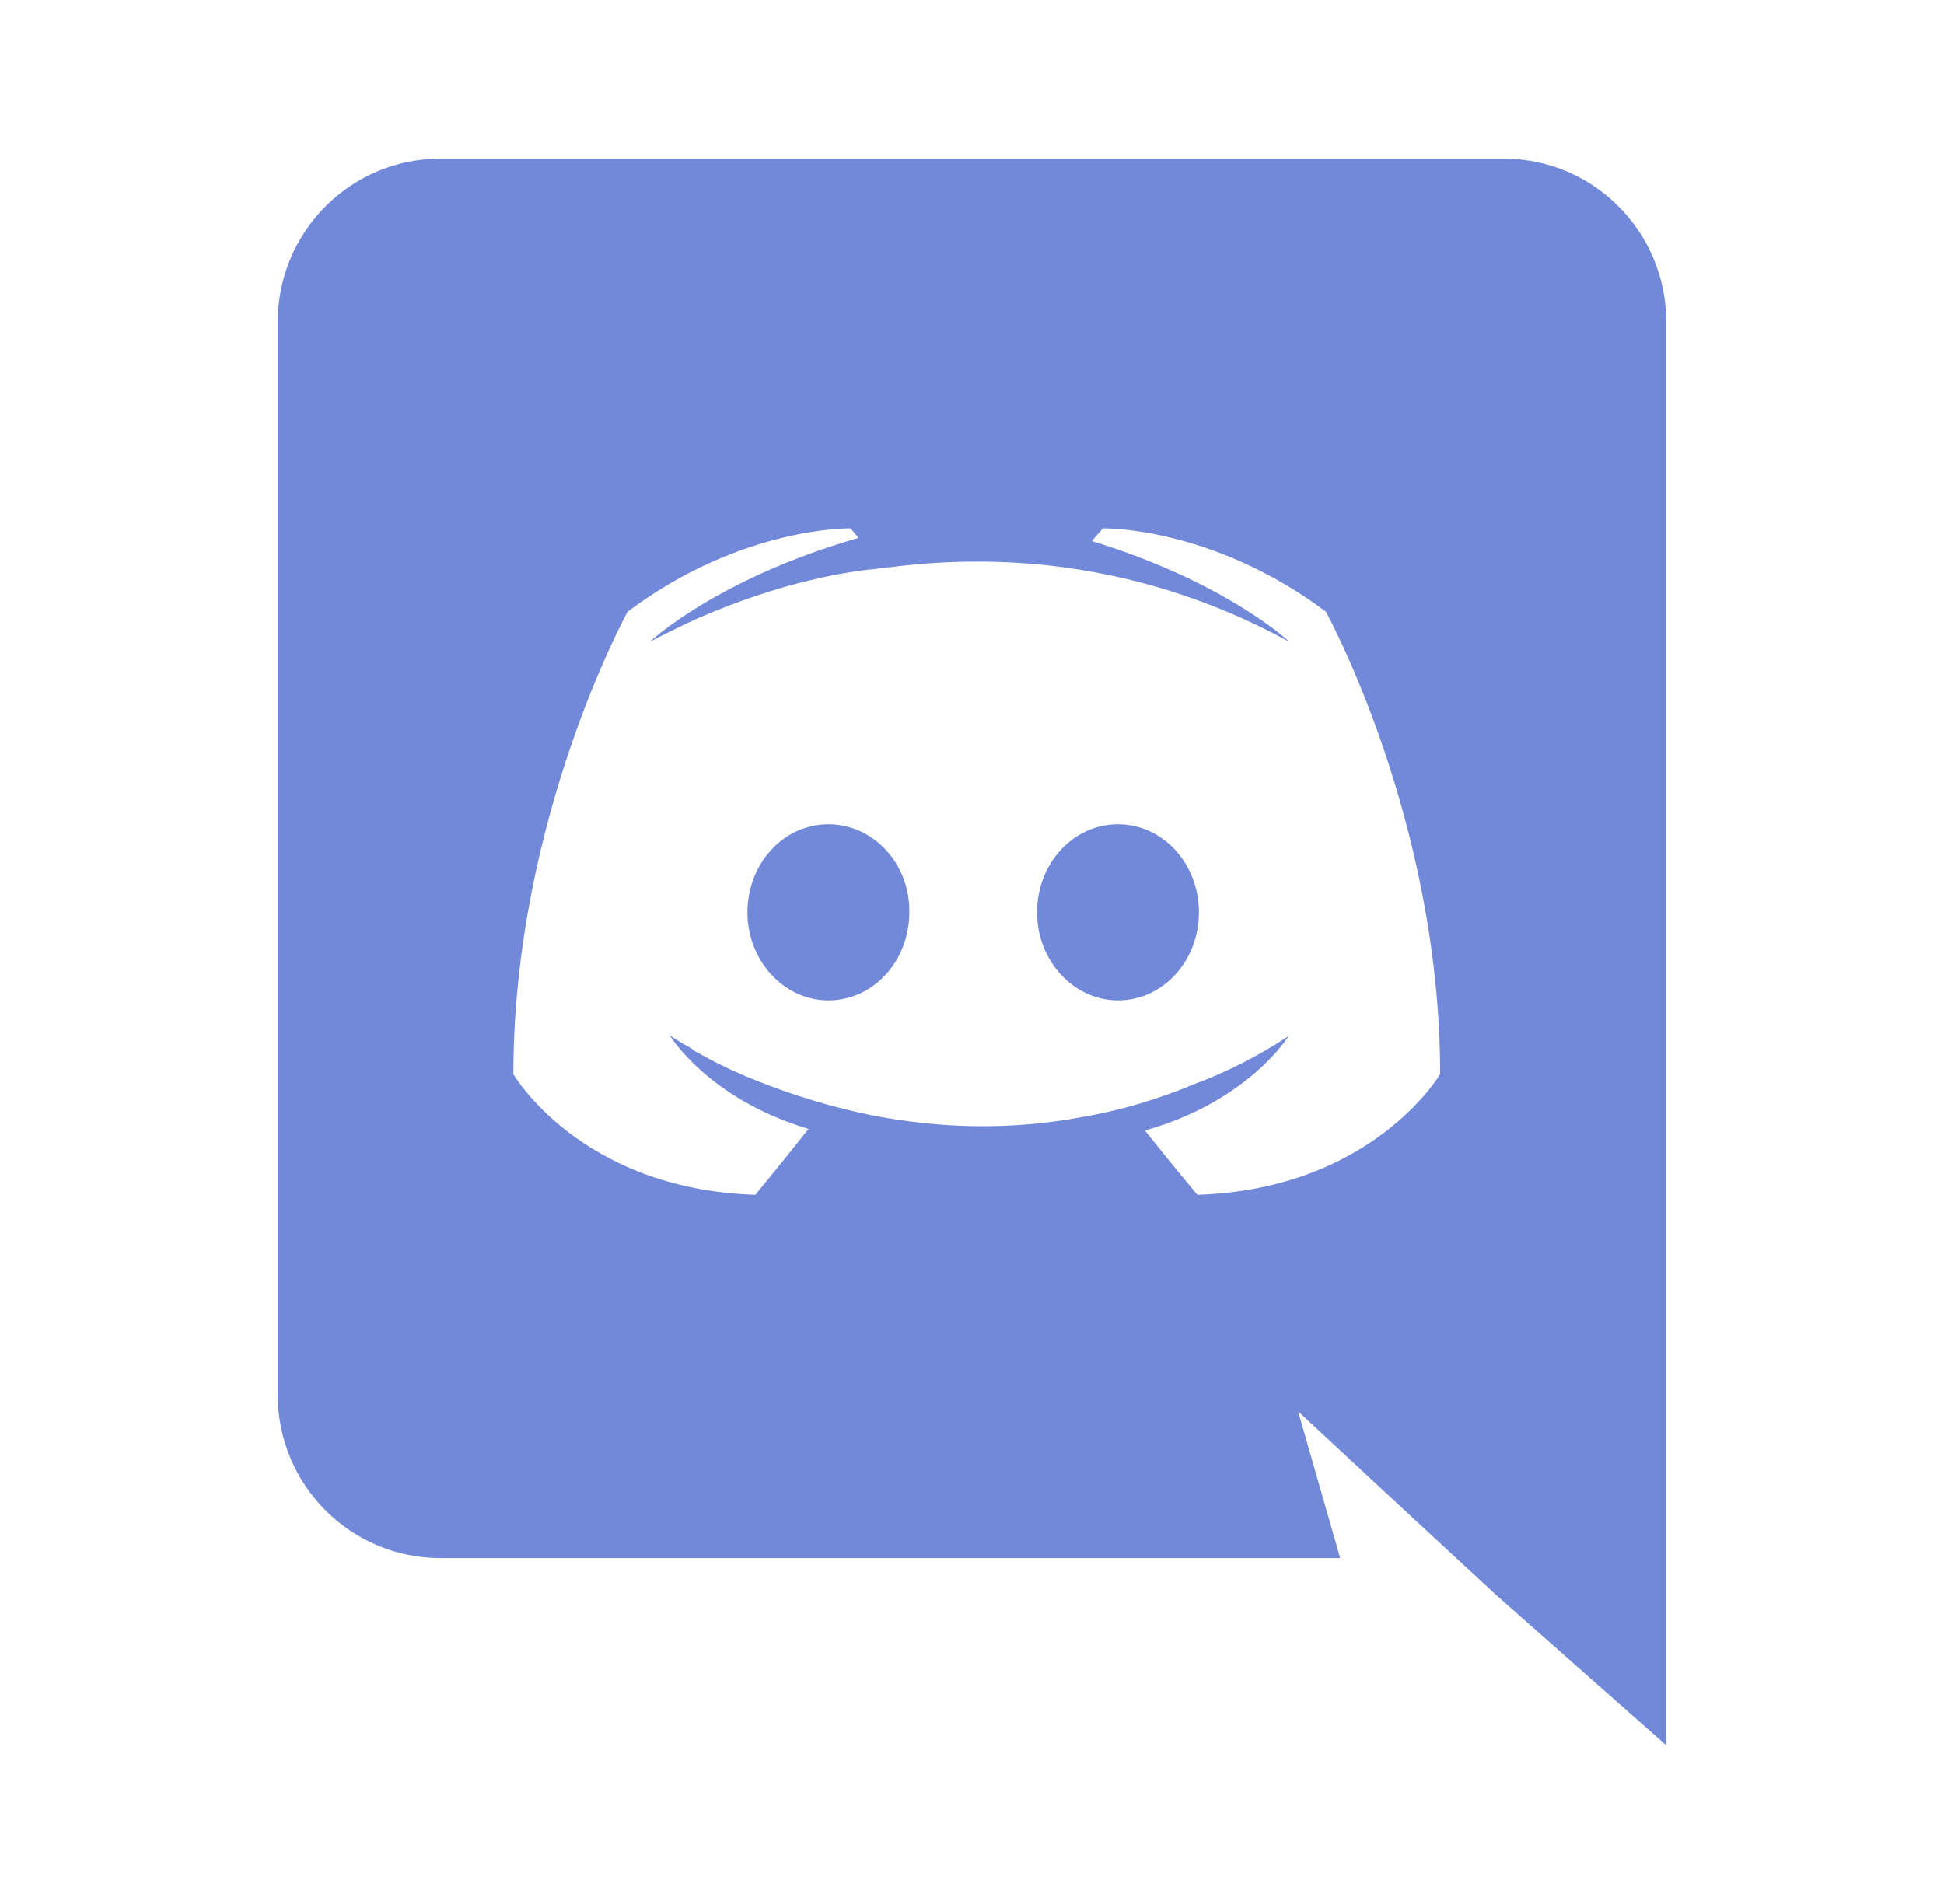
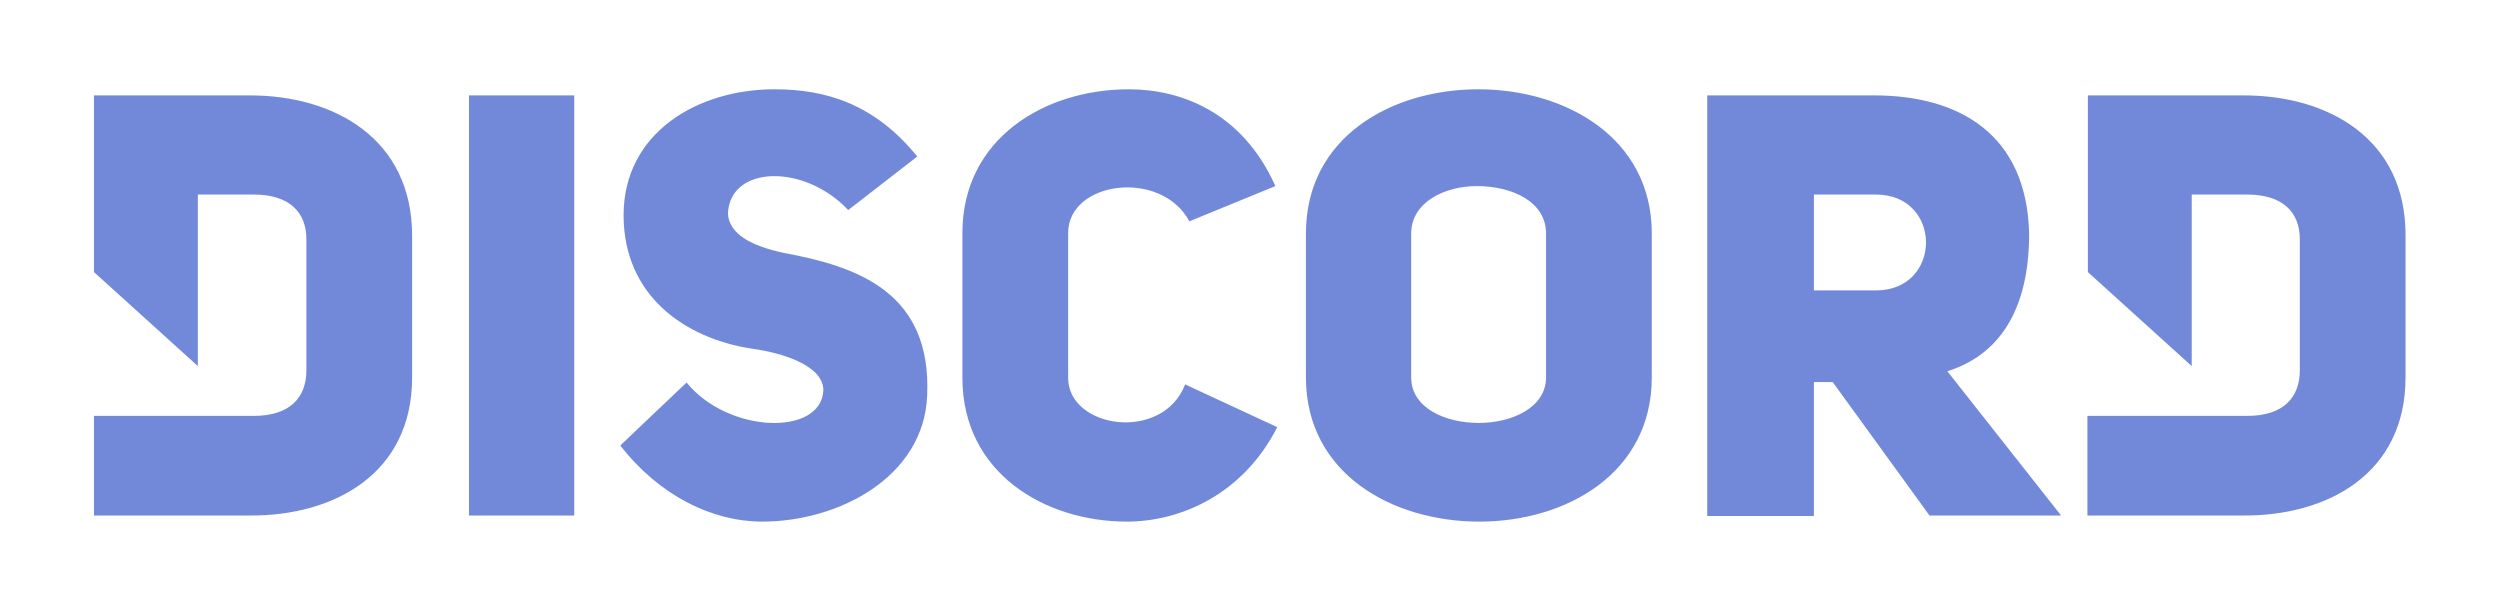
- <svg xmlns="http://www.w3.org/2000/svg" id="Layer_1" viewBox="0 0 245 240">
+ <svg xmlns="http://www.w3.org/2000/svg" id="Layer_1" viewBox="0 0 532 130">
  <style>.st0{fill:#7289DA;}</style>
-   <path class="st0" d="M104.4 103.9c-5.7 0-10.2 5-10.2 11.1s4.6 11.1 10.2 11.1c5.7 0 10.2-5 10.2-11.1.1-6.1-4.5-11.1-10.2-11.1zM140.9 103.9c-5.7 0-10.2 5-10.2 11.1s4.6 11.1 10.2 11.1c5.7 0 10.2-5 10.2-11.1s-4.5-11.1-10.2-11.1z" />
-   <path class="st0" d="M189.5 20h-134C44.2 20 35 29.2 35 40.6v135.2c0 11.4 9.2 20.6 20.5 20.6h113.4l-5.3-18.5 12.8 11.9 12.1 11.2 21.5 19V40.6c0-11.4-9.2-20.6-20.5-20.6zm-38.6 130.6s-3.6-4.3-6.6-8.1c13.1-3.7 18.1-11.9 18.1-11.9-4.1 2.7-8 4.6-11.5 5.9-5 2.1-9.8 3.5-14.5 4.3-9.6 1.8-18.4 1.3-25.9-.1-5.7-1.1-10.6-2.7-14.7-4.3-2.3-.9-4.8-2-7.3-3.4-.3-.2-.6-.3-.9-.5-.2-.1-.3-.2-.4-.3-1.8-1-2.8-1.7-2.8-1.7s4.8 8 17.5 11.8c-3 3.8-6.7 8.3-6.7 8.3-22.1-.7-30.5-15.2-30.5-15.2 0-32.2 14.4-58.3 14.4-58.3 14.4-10.8 28.1-10.5 28.1-10.5l1 1.2c-18 5.2-26.3 13.1-26.3 13.1s2.2-1.2 5.9-2.9c10.7-4.7 19.2-6 22.7-6.3.6-.1 1.1-.2 1.7-.2 6.1-.8 13-1 20.2-.2 9.5 1.1 19.7 3.9 30.1 9.6 0 0-7.9-7.5-24.9-12.7l1.4-1.6s13.7-.3 28.1 10.5c0 0 14.4 26.1 14.4 58.3 0 0-8.5 14.5-30.6 15.2z" />
+   <path class="st0" d="M53.2 20.3H20v37.6l22.1 20V41.4H54c7.5 0 11.2 3.7 11.2 9.5v27.9c0 5.8-3.5 9.7-11.2 9.7H20v21.2h33.2c17.8.1 34.5-8.8 34.5-29.4V50.2c0-20.8-16.7-29.9-34.5-29.9zm174.1 60.1V49.6c0-11.1 19.8-13.7 25.8-2.5l18.3-7.5C264.3 23.7 251.1 19 240.2 19c-17.8 0-35.4 10.4-35.4 30.6v30.8c0 20.3 17.6 30.6 35 30.6 11.2 0 24.6-5.6 32-20.1l-19.6-9.1c-4.8 12.4-24.9 9.4-24.9-1.4zm-60.6-26.6c-6.9-1.5-11.5-4-11.8-8.3.4-10.4 16.3-10.7 25.6-.8l14.7-11.4C186 22 175.6 19 164.8 19c-16.3 0-32.1 9.2-32.1 26.8 0 17.1 13 26.2 27.3 28.4 7.3 1 15.4 3.9 15.2 9-.6 9.6-20.2 9.1-29.1-1.8L132 94.8c8.3 10.7 19.6 16.2 30.2 16.2 16.3 0 34.4-9.5 35.1-26.8 1-22-14.8-27.5-30.6-30.4zm-66.9 55.9h22.4V20.3H99.8v89.4zm377.7-89.4h-33.2v37.6l22.1 20V41.4h11.8c7.5 0 11.2 3.7 11.2 9.5v27.9c0 5.8-3.5 9.7-11.2 9.7h-34v21.2h33.2c17.8.1 34.5-8.8 34.5-29.4V50.2c.1-20.8-16.6-29.9-34.4-29.9zM314.6 19c-18.4 0-36.7 10.1-36.7 30.7v30.6c0 20.5 18.4 30.7 36.9 30.7 18.4 0 36.7-10.2 36.7-30.7V49.7c0-20.5-18.5-30.7-36.9-30.7zM329 80.3c0 6.4-7.2 9.7-14.3 9.7-7.2 0-14.4-3.2-14.4-9.7V49.7c0-6.6 7-10.1 14-10.1 7.3 0 14.7 3.2 14.7 10.1v30.6zm102.8-30.6c-.5-21-14.7-29.4-33-29.4h-35.5v89.5H386V81.3h4l20.6 28.4h28L414.4 79c10.8-3.4 17.4-12.7 17.4-29.3zm-32.6 12.1H386V41.4h13.2c14.2 0 14.2 20.4 0 20.4z" />
</svg>
